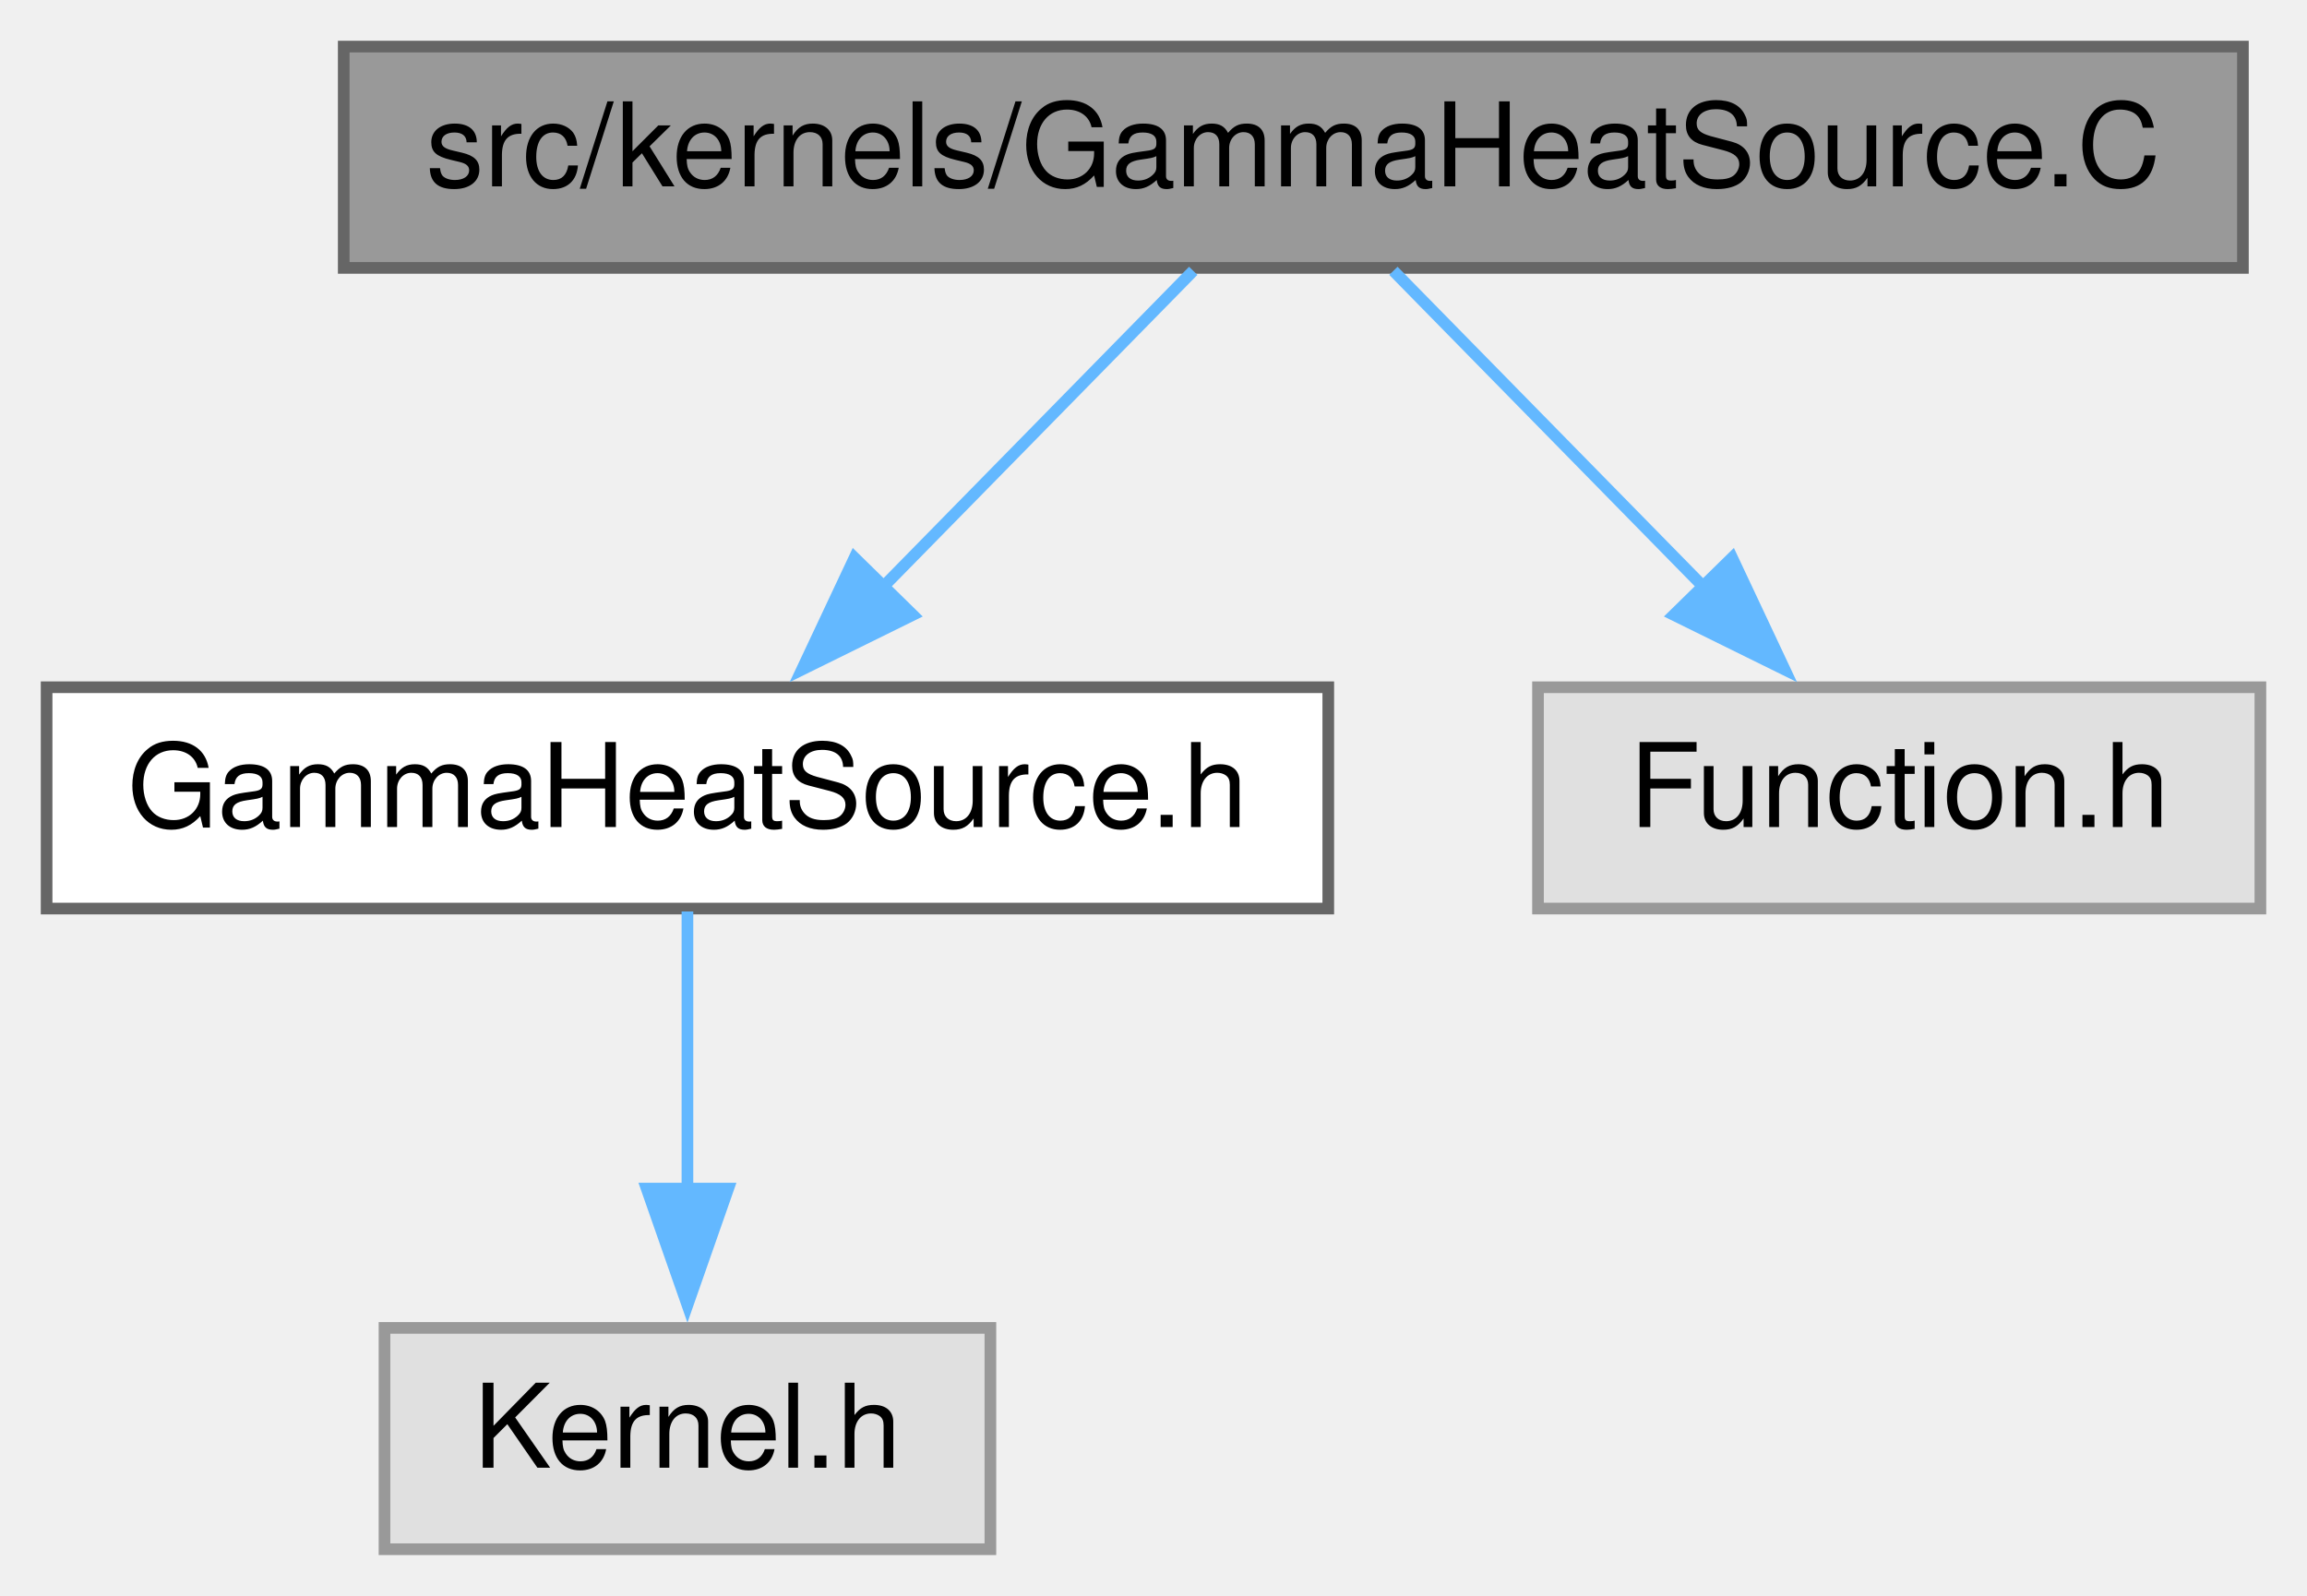
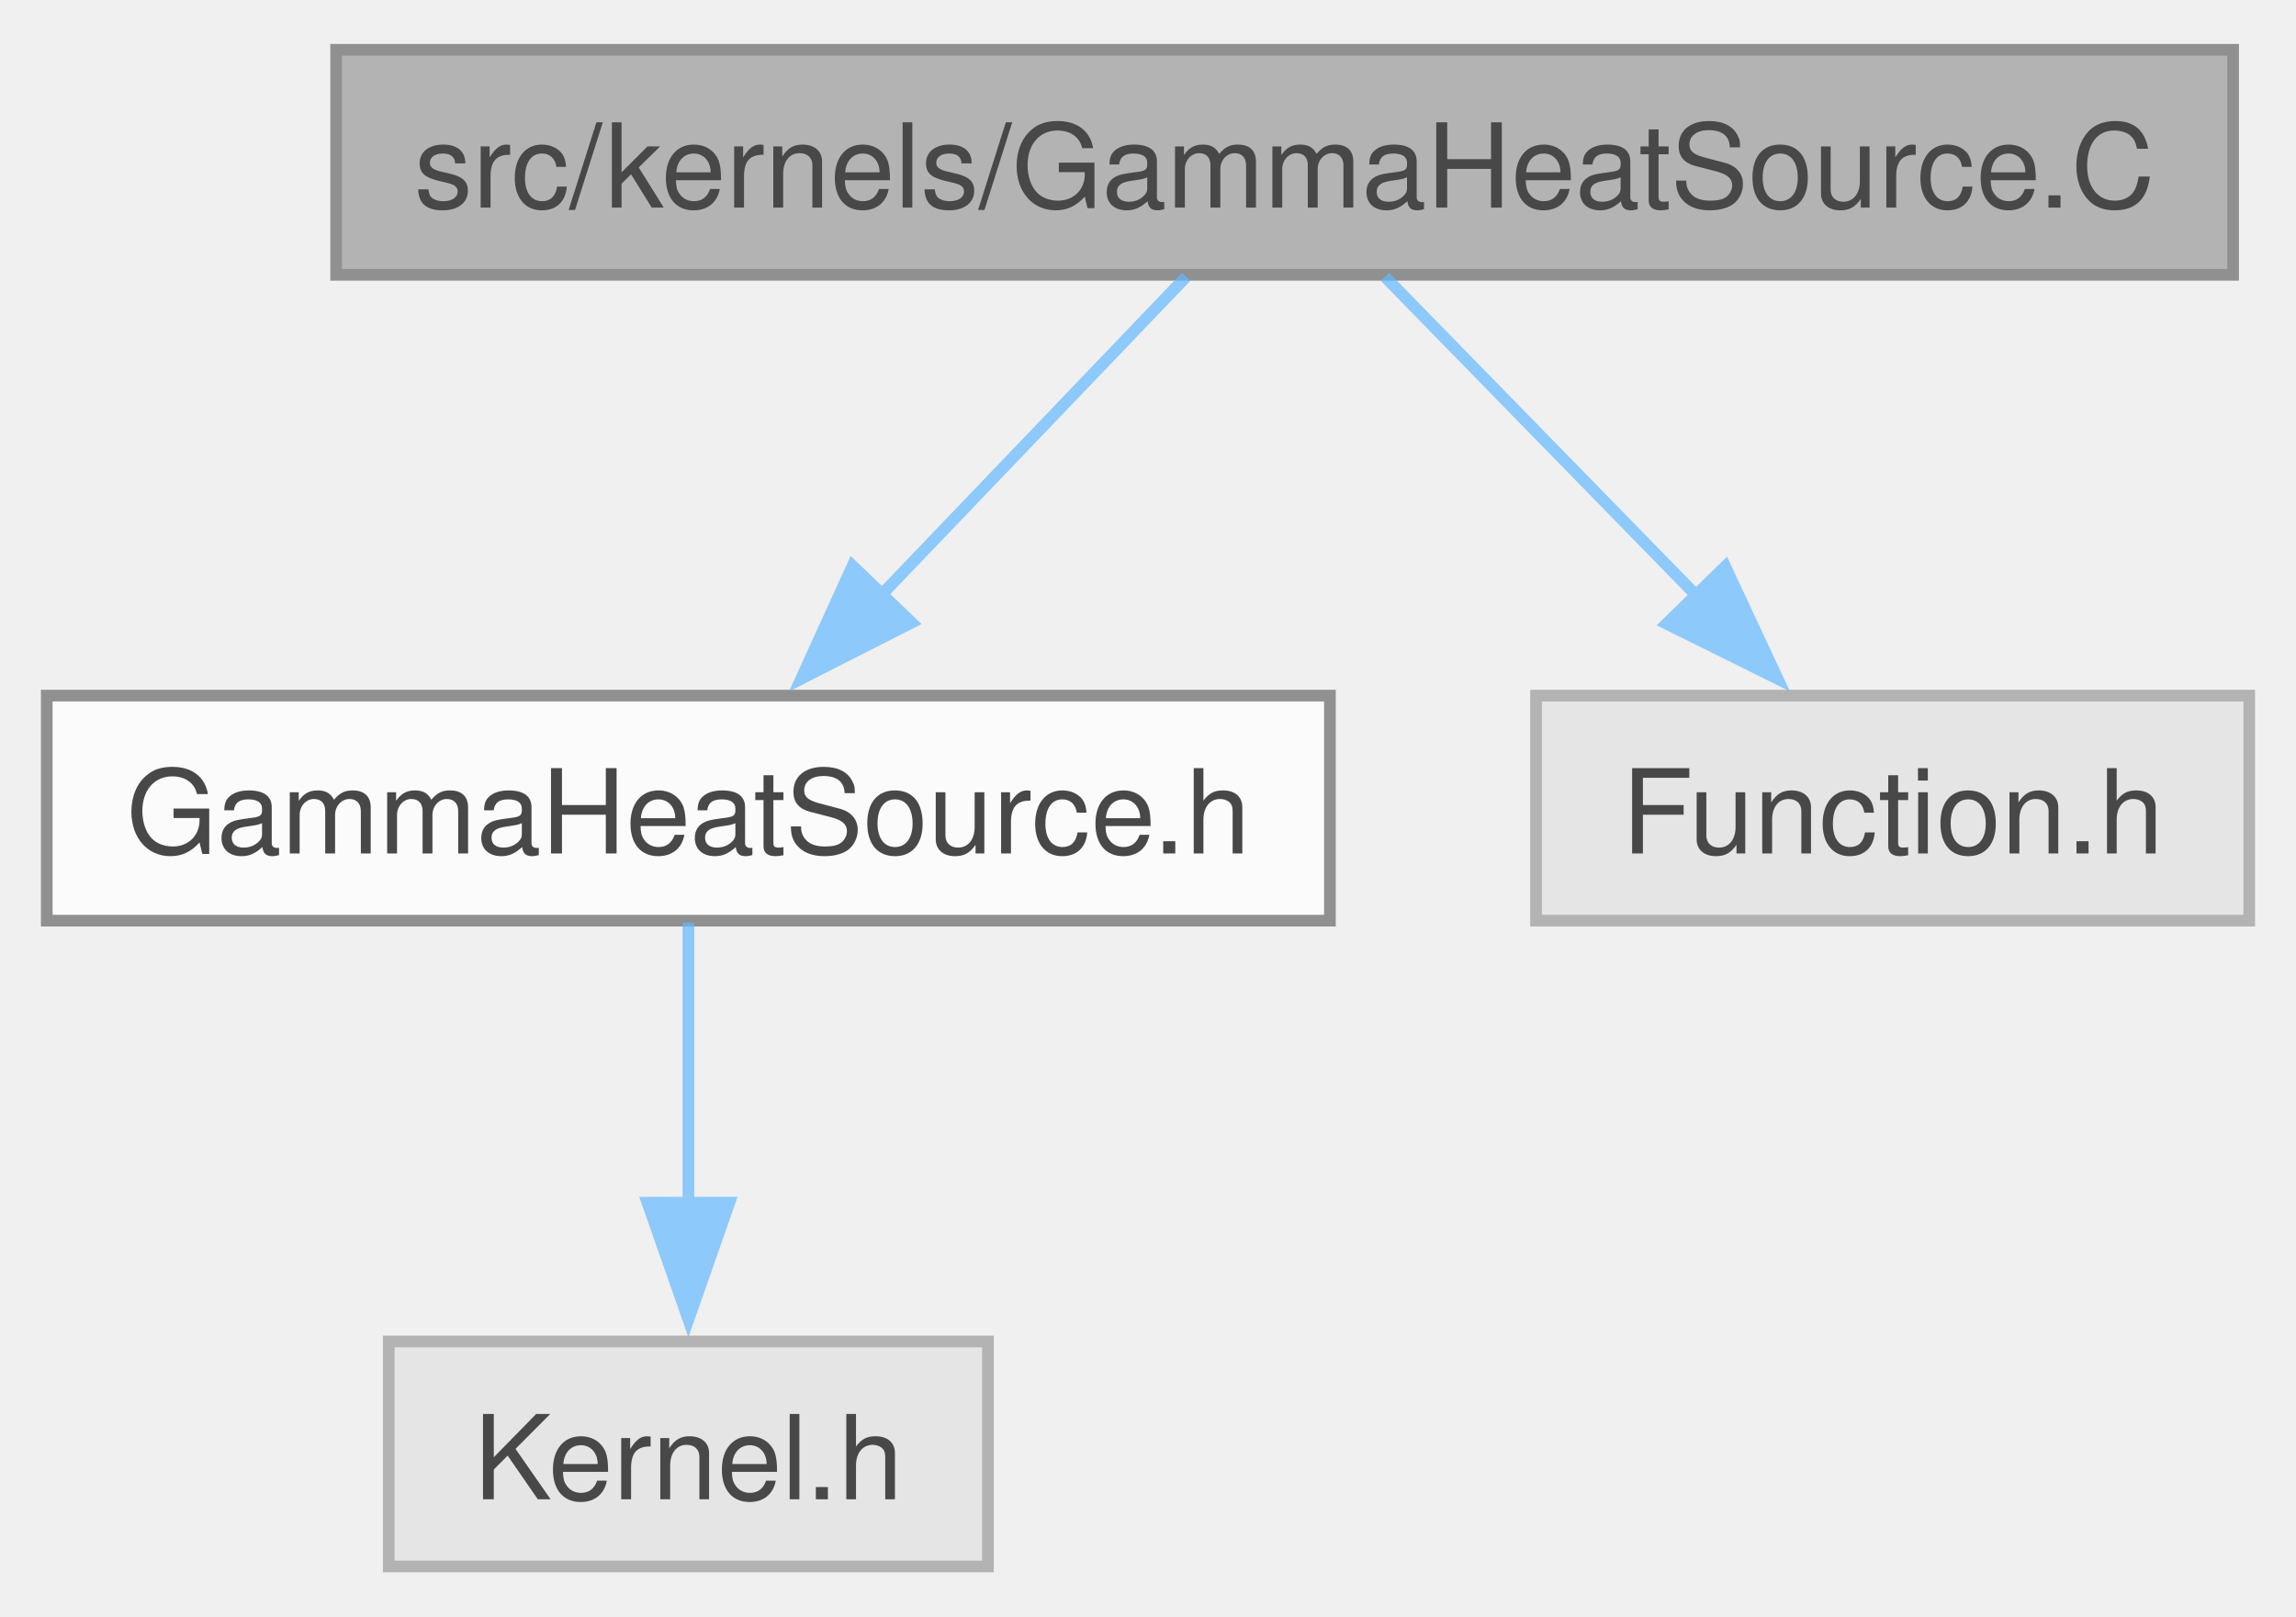
- <svg xmlns="http://www.w3.org/2000/svg" xmlns:xlink="http://www.w3.org/1999/xlink" width="198pt" height="137pt" viewBox="0.00 0.00 198.00 137.00">
-   <g id="graph0" class="graph" transform="scale(1 1) rotate(0) translate(4 133)">
-     <g id="node1" class="node">
-       <g id="a_node1">
-         <a xlink:title=" ">
-           <polygon fill="#999999" stroke="#666666" points="188.5,-129 25.5,-129 25.5,-110 188.5,-110 188.5,-129" />
-           <text text-anchor="middle" x="107" y="-117" font-family="Helvetica,sans-Serif" font-size="10.00">src/kernels/GammaHeatSource.C</text>
-         </a>
+ <svg xmlns="http://www.w3.org/2000/svg" xmlns:xlink="http://www.w3.org/1999/xlink" width="196pt" height="138pt" viewBox="0.00 0.00 196.38 137.75">
+   <svg id="main" version="1.1" xml:space="preserve">
+     <style type="text/css">
+ .node, .edge {opacity: 0.7;}
+ .node.selected, .edge.selected {opacity: 1;}
+ .edge:hover path { stroke: red; }
+ .edge:hover polygon { stroke: red; fill: red; }
+ </style>
+     <svg id="graph" class="graph">
+       <g id="graph0" class="graph" transform="scale(1 1) rotate(0) translate(4 133.75)">
+         <g id="Node000001" class="node">
+           <g id="a_Node000001">
+             <a xlink:title=" ">
+               <polygon fill="#999999" stroke="#666666" points="187,-129.75 24.75,-129.75 24.75,-110.5 187,-110.5 187,-129.75" />
+               <text text-anchor="middle" x="105.88" y="-116.25" font-family="Helvetica,sans-Serif" font-size="10.00">src/kernels/GammaHeatSource.C</text>
+             </a>
+           </g>
+         </g>
+         <g id="Node000002" class="node">
+           <g id="a_Node000002">
+             <a xlink:href="_gamma_heat_source_8h.html" target="_top" xlink:title=" ">
+               <polygon fill="white" stroke="#666666" points="109.75,-74.5 0,-74.5 0,-55.25 109.75,-55.25 109.75,-74.5" />
+               <text text-anchor="middle" x="54.88" y="-61" font-family="Helvetica,sans-Serif" font-size="10.00">GammaHeatSource.h</text>
+             </a>
+           </g>
+         </g>
+         <g id="edge1_Node000001_Node000002" class="edge">
+           <g id="a_edge1_Node000001_Node000002">
+             <a xlink:title=" ">
+               <path fill="none" stroke="#63b8ff" d="M97.45,-110.33C90.34,-102.9 79.93,-92.04 71.19,-82.91" />
+               <polygon fill="#63b8ff" stroke="#63b8ff" points="73.97,-80.75 64.53,-75.95 68.92,-85.6 73.97,-80.75" />
+             </a>
+           </g>
+         </g>
+         <g id="Node000004" class="node">
+           <g id="a_Node000004">
+             <a xlink:title=" ">
+               <polygon fill="#e0e0e0" stroke="#999999" points="188.38,-74.5 127.38,-74.5 127.38,-55.25 188.38,-55.25 188.38,-74.5" />
+               <text text-anchor="middle" x="157.88" y="-61" font-family="Helvetica,sans-Serif" font-size="10.00">Function.h</text>
+             </a>
+           </g>
+         </g>
+         <g id="edge3_Node000001_Node000004" class="edge">
+           <g id="a_edge3_Node000001_Node000004">
+             <a xlink:title=" ">
+               <path fill="none" stroke="#63b8ff" d="M114.46,-110.33C121.72,-102.9 132.33,-92.04 141.24,-82.91" />
+               <polygon fill="#63b8ff" stroke="#63b8ff" points="143.56,-85.54 148.04,-75.94 138.55,-80.65 143.56,-85.54" />
+             </a>
+           </g>
+         </g>
+         <g id="Node000003" class="node">
+           <g id="a_Node000003">
+             <a xlink:title=" ">
+               <polygon fill="#e0e0e0" stroke="#999999" points="80.5,-19.25 29.25,-19.25 29.25,0 80.5,0 80.5,-19.25" />
+               <text text-anchor="middle" x="54.88" y="-5.75" font-family="Helvetica,sans-Serif" font-size="10.00">Kernel.h</text>
+             </a>
+           </g>
+         </g>
+         <g id="edge2_Node000002_Node000003" class="edge">
+           <g id="a_edge2_Node000002_Node000003">
+             <a xlink:title=" ">
+               <path fill="none" stroke="#63b8ff" d="M54.88,-55.08C54.88,-48.57 54.88,-39.42 54.88,-31.12" />
+               <polygon fill="#63b8ff" stroke="#63b8ff" points="58.38,-31.12 54.88,-21.12 51.38,-31.12 58.38,-31.12" />
+             </a>
+           </g>
+         </g>
      </g>
-     </g>
-     <g id="node2" class="node">
-       <g id="a_node2">
-         <a xlink:href="_gamma_heat_source_8h.html" target="_top" xlink:title=" ">
-           <polygon fill="white" stroke="#666666" points="110,-74 0,-74 0,-55 110,-55 110,-74" />
-           <text text-anchor="middle" x="55" y="-62" font-family="Helvetica,sans-Serif" font-size="10.00">GammaHeatSource.h</text>
-         </a>
-       </g>
-     </g>
-     <g id="edge1" class="edge">
-       <path fill="none" stroke="#63b8ff" d="M98.41,-109.75C91.16,-102.35 80.55,-91.54 71.63,-82.45" />
-       <polygon fill="#63b8ff" stroke="#63b8ff" points="74.34,-80.21 64.83,-75.52 69.34,-85.11 74.34,-80.21" />
-     </g>
-     <g id="node4" class="node">
-       <g id="a_node4">
-         <a xlink:title=" ">
-           <polygon fill="#e0e0e0" stroke="#999999" points="190,-74 128,-74 128,-55 190,-55 190,-74" />
-           <text text-anchor="middle" x="159" y="-62" font-family="Helvetica,sans-Serif" font-size="10.00">Function.h</text>
-         </a>
-       </g>
-     </g>
-     <g id="edge3" class="edge">
-       <path fill="none" stroke="#63b8ff" d="M115.59,-109.75C122.84,-102.35 133.45,-91.54 142.37,-82.45" />
-       <polygon fill="#63b8ff" stroke="#63b8ff" points="144.66,-85.11 149.17,-75.52 139.66,-80.21 144.66,-85.11" />
-     </g>
-     <g id="node3" class="node">
-       <g id="a_node3">
-         <a xlink:title=" ">
-           <polygon fill="#e0e0e0" stroke="#999999" points="81,-19 29,-19 29,0 81,0 81,-19" />
-           <text text-anchor="middle" x="55" y="-7" font-family="Helvetica,sans-Serif" font-size="10.00">Kernel.h</text>
-         </a>
-       </g>
-     </g>
-     <g id="edge2" class="edge">
-       <path fill="none" stroke="#63b8ff" d="M55,-54.75C55,-48.27 55,-39.16 55,-30.9" />
-       <polygon fill="#63b8ff" stroke="#63b8ff" points="58.5,-30.96 55,-20.96 51.5,-30.96 58.5,-30.96" />
-     </g>
-   </g>
+     </svg>
+   </svg>
+   <style type="text/css">
+ 
+ [data-mouse-over-selected='false'] { opacity: 0.7; }
+ [data-mouse-over-selected='true']  { opacity: 1.0; }
+ 
+ </style>
</svg>
